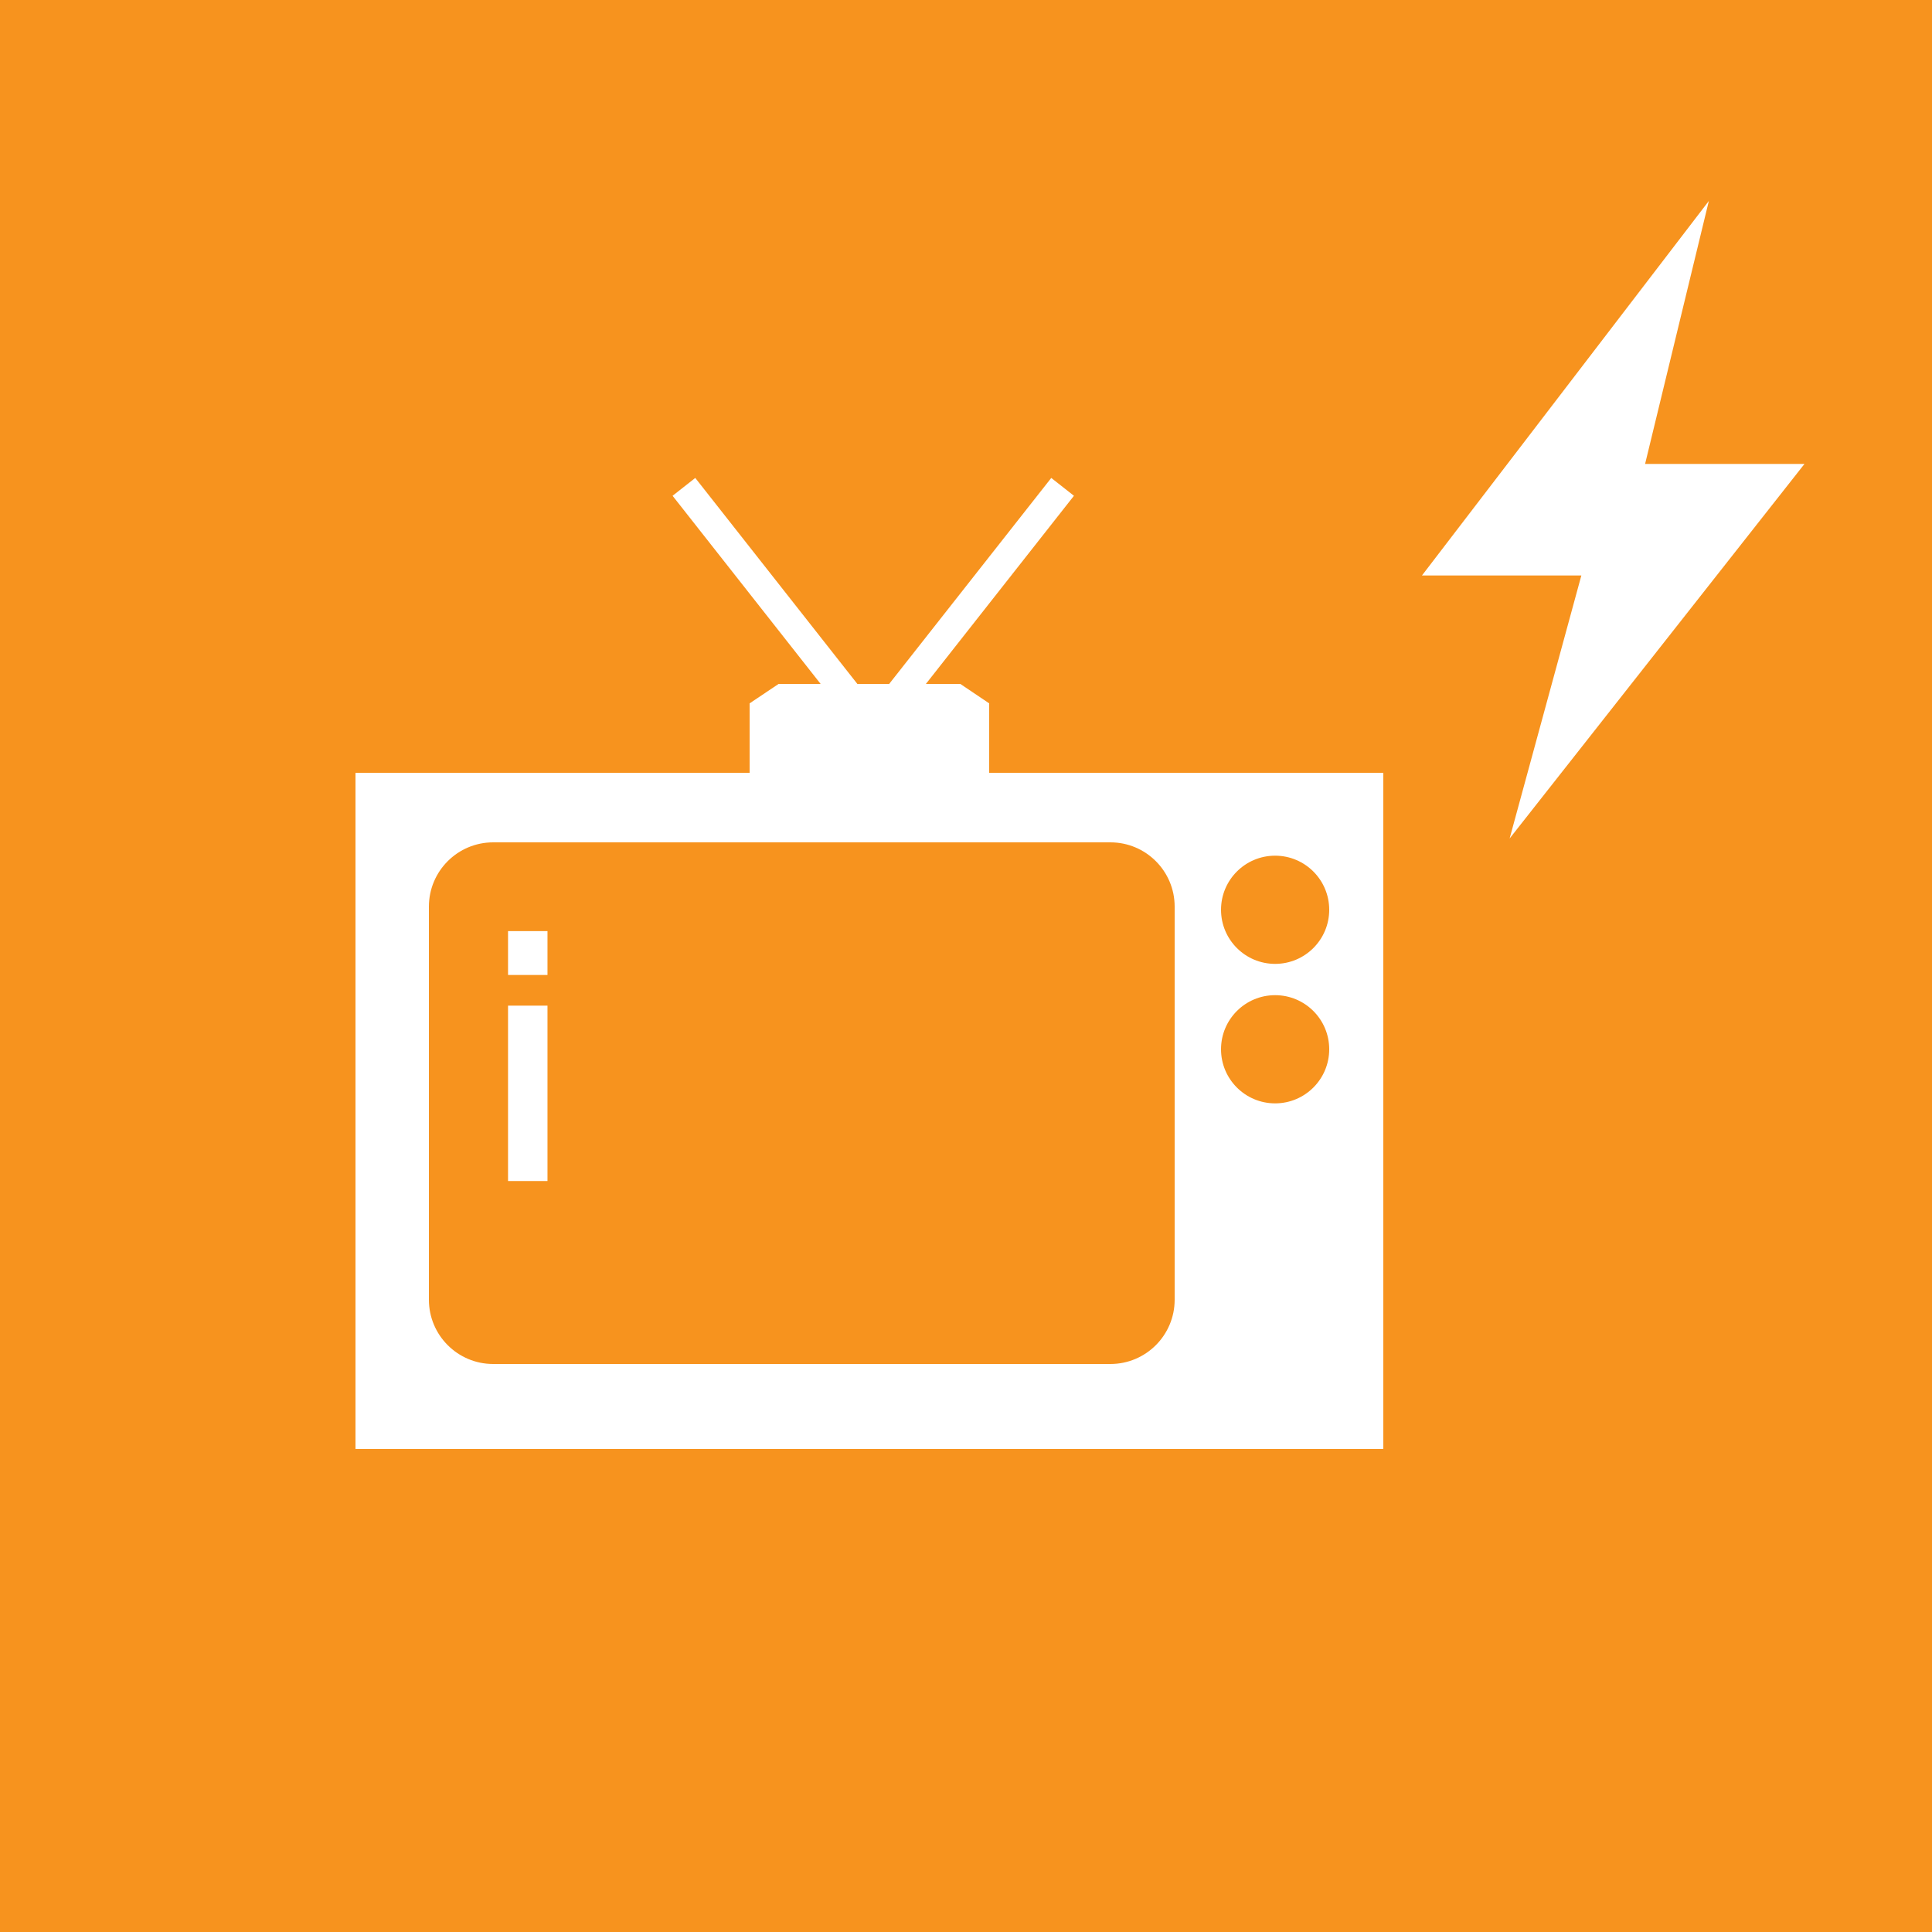
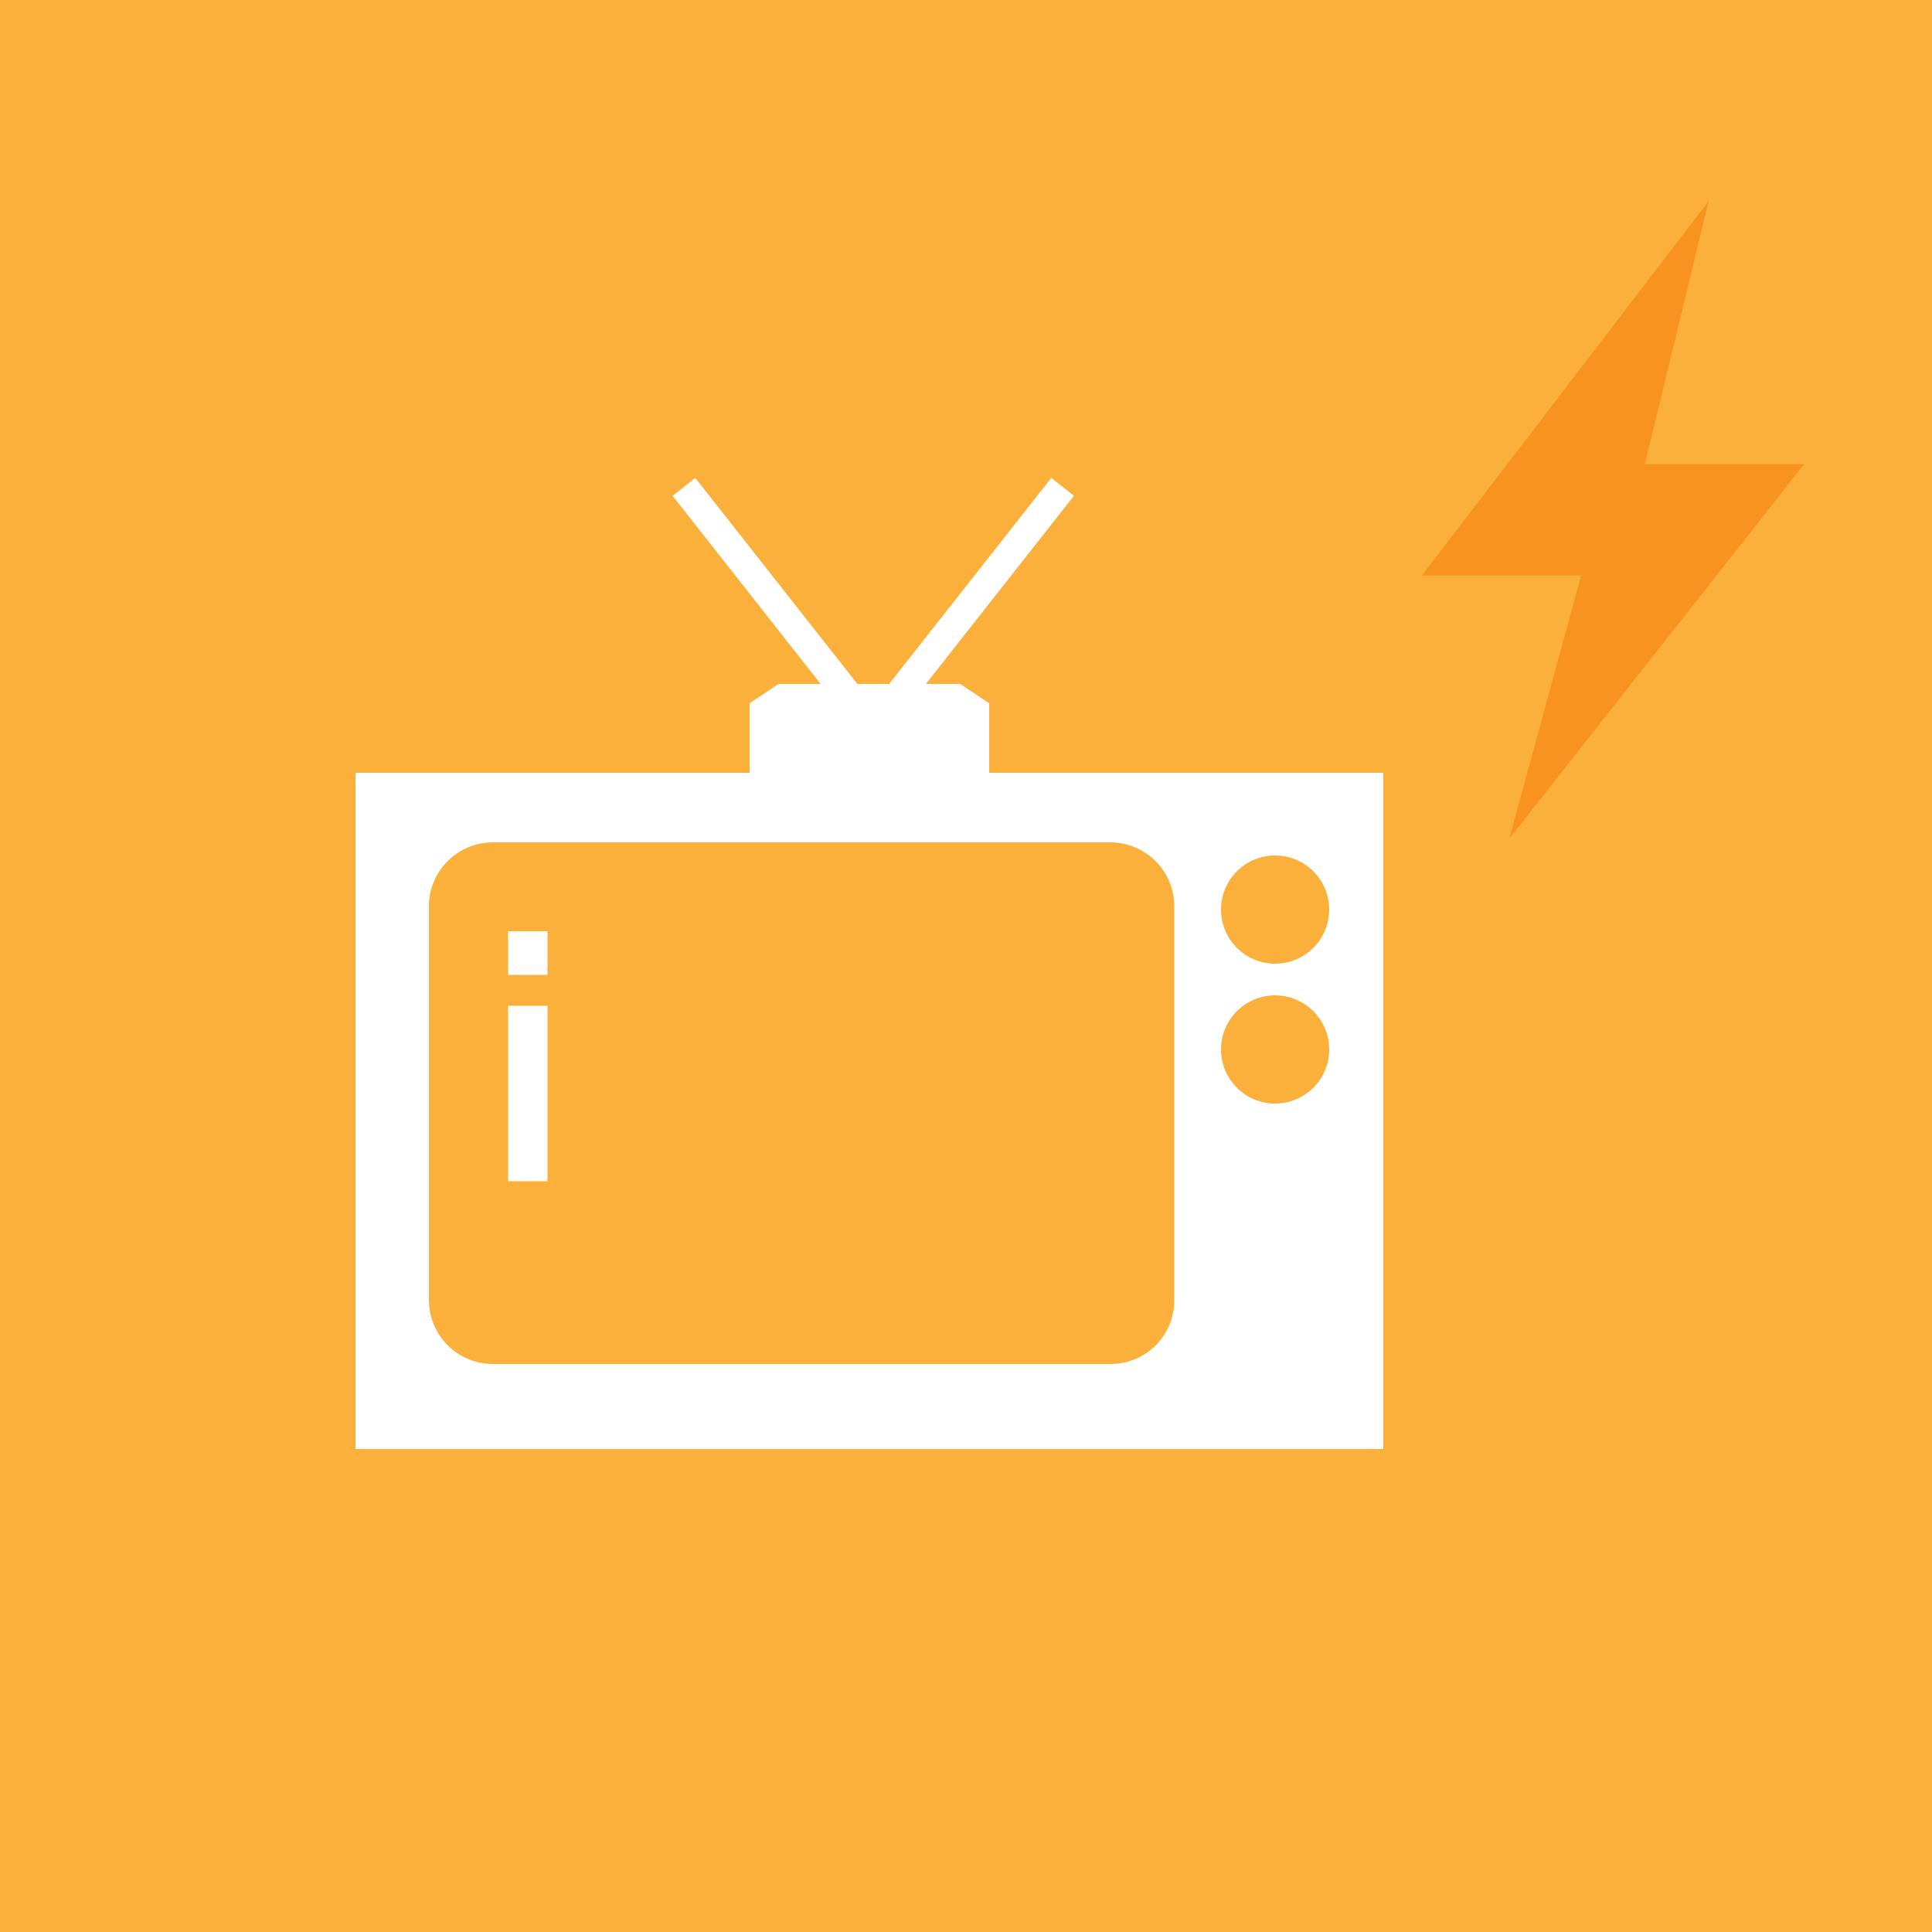
- <svg xmlns="http://www.w3.org/2000/svg" viewBox="0 0 500 500">
-   <defs>
-     <style>.cls-1{fill:#f7931e;}.cls-2,.cls-3{fill:#fff;}.cls-3{stroke:#fff;stroke-miterlimit:10;stroke-width:7.47px;}</style>
-   </defs>
+ <svg xmlns="http://www.w3.org/2000/svg" version="1.1" x="0px" y="0px" viewBox="0 0 500 500" style="enable-background:new 0 0 500 500;" xml:space="preserve">
+   <style type="text/css">
+ 	.st0{fill:#FBB03B;}
+ 	.st1{fill:#A2BC53;}
+ 	.st2{fill:#E56575;}
+ 	.st3{fill:#F2D453;}
+ 	.st4{fill:#F2F2F2;}
+ 	.st5{fill:#65C4E5;stroke:#0071BC;stroke-miterlimit:10;}
+ 	.st6{fill:#EF97AA;}
+ 	.st7{fill:#29ABE2;}
+ 	.st8{fill:#44AD5C;}
+ 	.st9{fill:#EF525E;}
+ 	.st10{fill:#FCEE21;}
+ 	.st11{fill:none;stroke:#FCEE21;stroke-width:2.254;stroke-miterlimit:10;}
+ 	.st12{fill:none;stroke:#FCEE21;stroke-width:2.273;stroke-miterlimit:10;}
+ 	.st13{fill:#29ABE2;stroke:#0071BC;stroke-miterlimit:10;}
+ 	.st14{fill:#FFFFFF;}
+ 	.st15{fill:none;stroke:#FFFFFF;stroke-width:2.254;stroke-miterlimit:10;}
+ 	.st16{fill:none;stroke:#FFFFFF;stroke-width:2.273;stroke-miterlimit:10;}
+ 	.st17{fill:#F7931E;}
+ 	.st18{fill:#63703A;}
+ 	.st19{fill:#50592A;}
+ 	.st20{fill:#8C9663;}
+ 	.st21{fill:#848964;}
+ 	.st22{fill:#AA8465;}
+ 	.st23{fill:#736357;}
+ 	.st24{fill:#332823;}
+ 	.st25{fill:#666666;}
+ 	.st26{fill:#333333;}
+ 	.st27{fill:#F43122;}
+ 	.st28{fill:#C93C35;}
+ 	.st29{fill:#F44E45;}
+ 	.st30{fill:#E2AAB7;}
+ 	.st31{fill:#E593A3;}
+ 	.st32{fill:#40A4BF;}
+ 	.st33{fill:#1A8DB5;}
+ 	.st34{fill:#ACB5BC;}
+ 	.st35{fill:#939BA0;}
+ 	.st36{fill:#E8E8E8;}
+ 	.st37{fill:#C9C7C7;}
+ 	.st38{fill:none;stroke:#35302D;stroke-width:5;stroke-miterlimit:10;}
+ 	.st39{fill:#ED1C24;}
+ 	.st40{fill:#493C38;}
+ 	.st41{fill:#F4D9BD;}
+ 	.st42{fill:#EBA288;}
+ 	.st43{opacity:0.4;fill:#E4847C;}
+ 	.st44{fill:#5B5B5B;}
+ 	.st45{fill:#303030;}
+ 	.st46{fill:#F7F2F2;}
+ 	.st47{fill:#AFAFAF;}
+ 	.st48{fill:#FFDDBB;}
+ 	.st49{fill:#FFCCAA;}
+ 	.st50{fill:#AA663F;}
+ 	.st51{fill:#9C4C2E;}
+ 	.st52{fill:#EA7DB1;}
+ 	.st53{fill:#ED5AA7;}
+ 	.st54{fill:#F4E65D;}
+ 	.st55{fill:#F2D34E;}
+ 	.st56{fill:#ED1E79;}
+ 	.st57{fill:#543D34;}
+ 	.st58{fill:#C4A58A;}
+ 	.st59{fill:#A67C52;}
+ 	.st60{fill:#F15A24;}
+ 	.st61{fill:#42210B;}
+ 	.st62{fill:#949494;}
+ 	.st63{fill:#E0E2E2;}
+ 	.st64{fill:#F2715B;}
+ 	.st65{fill:#D1D3D5;}
+ 	.st66{fill:#3B444F;}
+ 	.st67{fill:#E6E6E6;}
+ 	.st68{fill:#B3B3B3;}
+ 	.st69{fill:#1C8FB7;}
+ 	.st70{fill-rule:evenodd;clip-rule:evenodd;fill:#FCEE21;}
+ 	.st71{opacity:0.5;fill:#FFFFFF;}
+ 	.st72{fill:none;stroke:#F7931E;stroke-width:8.278;stroke-miterlimit:10;}
+ 	.st73{fill:#FFFFFF;stroke:#FFFFFF;stroke-width:7.468;stroke-miterlimit:10;}
+ 	.st74{fill:#65C4E5;}
+ 	.st75{fill:none;stroke:#29ABE2;stroke-width:2;stroke-miterlimit:10;}
+ 	.st76{fill:none;stroke:#29ABE2;stroke-width:2;stroke-miterlimit:10;stroke-dasharray:8.571,5.357;}
+ 	.st77{fill:none;stroke:#1D8EB5;stroke-width:2;stroke-miterlimit:10;}
+ 	.st78{fill:none;stroke:#1D8EB5;stroke-width:2;stroke-miterlimit:10;stroke-dasharray:8.571,5.357;}
+ </style>
  <g id="BG">
-     <rect class="cls-1" width="500" height="500" />
-     <path class="cls-2" d="M442.25,52,368,148.94h41.25L390.69,217,467,120.06H425.75Z" />
+     <rect x="0" class="st0" width="500" height="500" />
+     <g transform="translate(0,-952.3622)">
+       <path class="st17" d="M442.2,1004.4l-74.2,96.9h41.2l-18.6,68.1l76.3-96.9h-41.2L442.2,1004.4z" />
+     </g>
  </g>
-   <g id="Layer_1" data-name="Layer 1">
-     <rect class="cls-2" x="92" y="200" width="266" height="175" />
-     <rect class="cls-1" x="111" y="218" width="193" height="135" rx="16.63" />
-     <circle class="cls-1" cx="330" cy="235.45" r="14" />
-     <circle class="cls-1" cx="330" cy="271.55" r="14" />
-     <polygon class="cls-2" points="256 182.03 248.53 177 201.5 177 194 182.03 194 200 256 200 256 182.03" />
-     <line class="cls-3" x1="275" y1="126" x2="227" y2="187" />
-     <line class="cls-3" x1="177" y1="126" x2="225" y2="187" />
-     <rect class="cls-2" x="131.48" y="260.26" width="10.21" height="45.39" />
-     <rect class="cls-2" x="131.48" y="240.97" width="10.21" height="11.35" />
+   <g id="Layer_1">
+     <g>
+       <rect x="92" y="200" class="st14" width="266" height="175" />
+       <path class="st0" d="M287.4,353H127.6c-9.2,0-16.6-7.4-16.6-16.6V234.6c0-9.2,7.4-16.6,16.6-16.6h159.7c9.2,0,16.6,7.4,16.6,16.6    v101.7C304,345.6,296.6,353,287.4,353z" />
+       <circle class="st0" cx="330" cy="235.4" r="14" />
+       <circle class="st0" cx="330" cy="271.6" r="14" />
+       <polygon class="st14" points="256,182 248.5,177 201.5,177 194,182 194,200 256,200   " />
+       <line class="st73" x1="275" y1="126" x2="227" y2="187" />
+       <line class="st73" x1="177" y1="126" x2="225" y2="187" />
+       <rect x="131.5" y="260.3" class="st14" width="10.2" height="45.4" />
+       <rect x="131.5" y="241" class="st14" width="10.2" height="11.3" />
+     </g>
  </g>
</svg>
